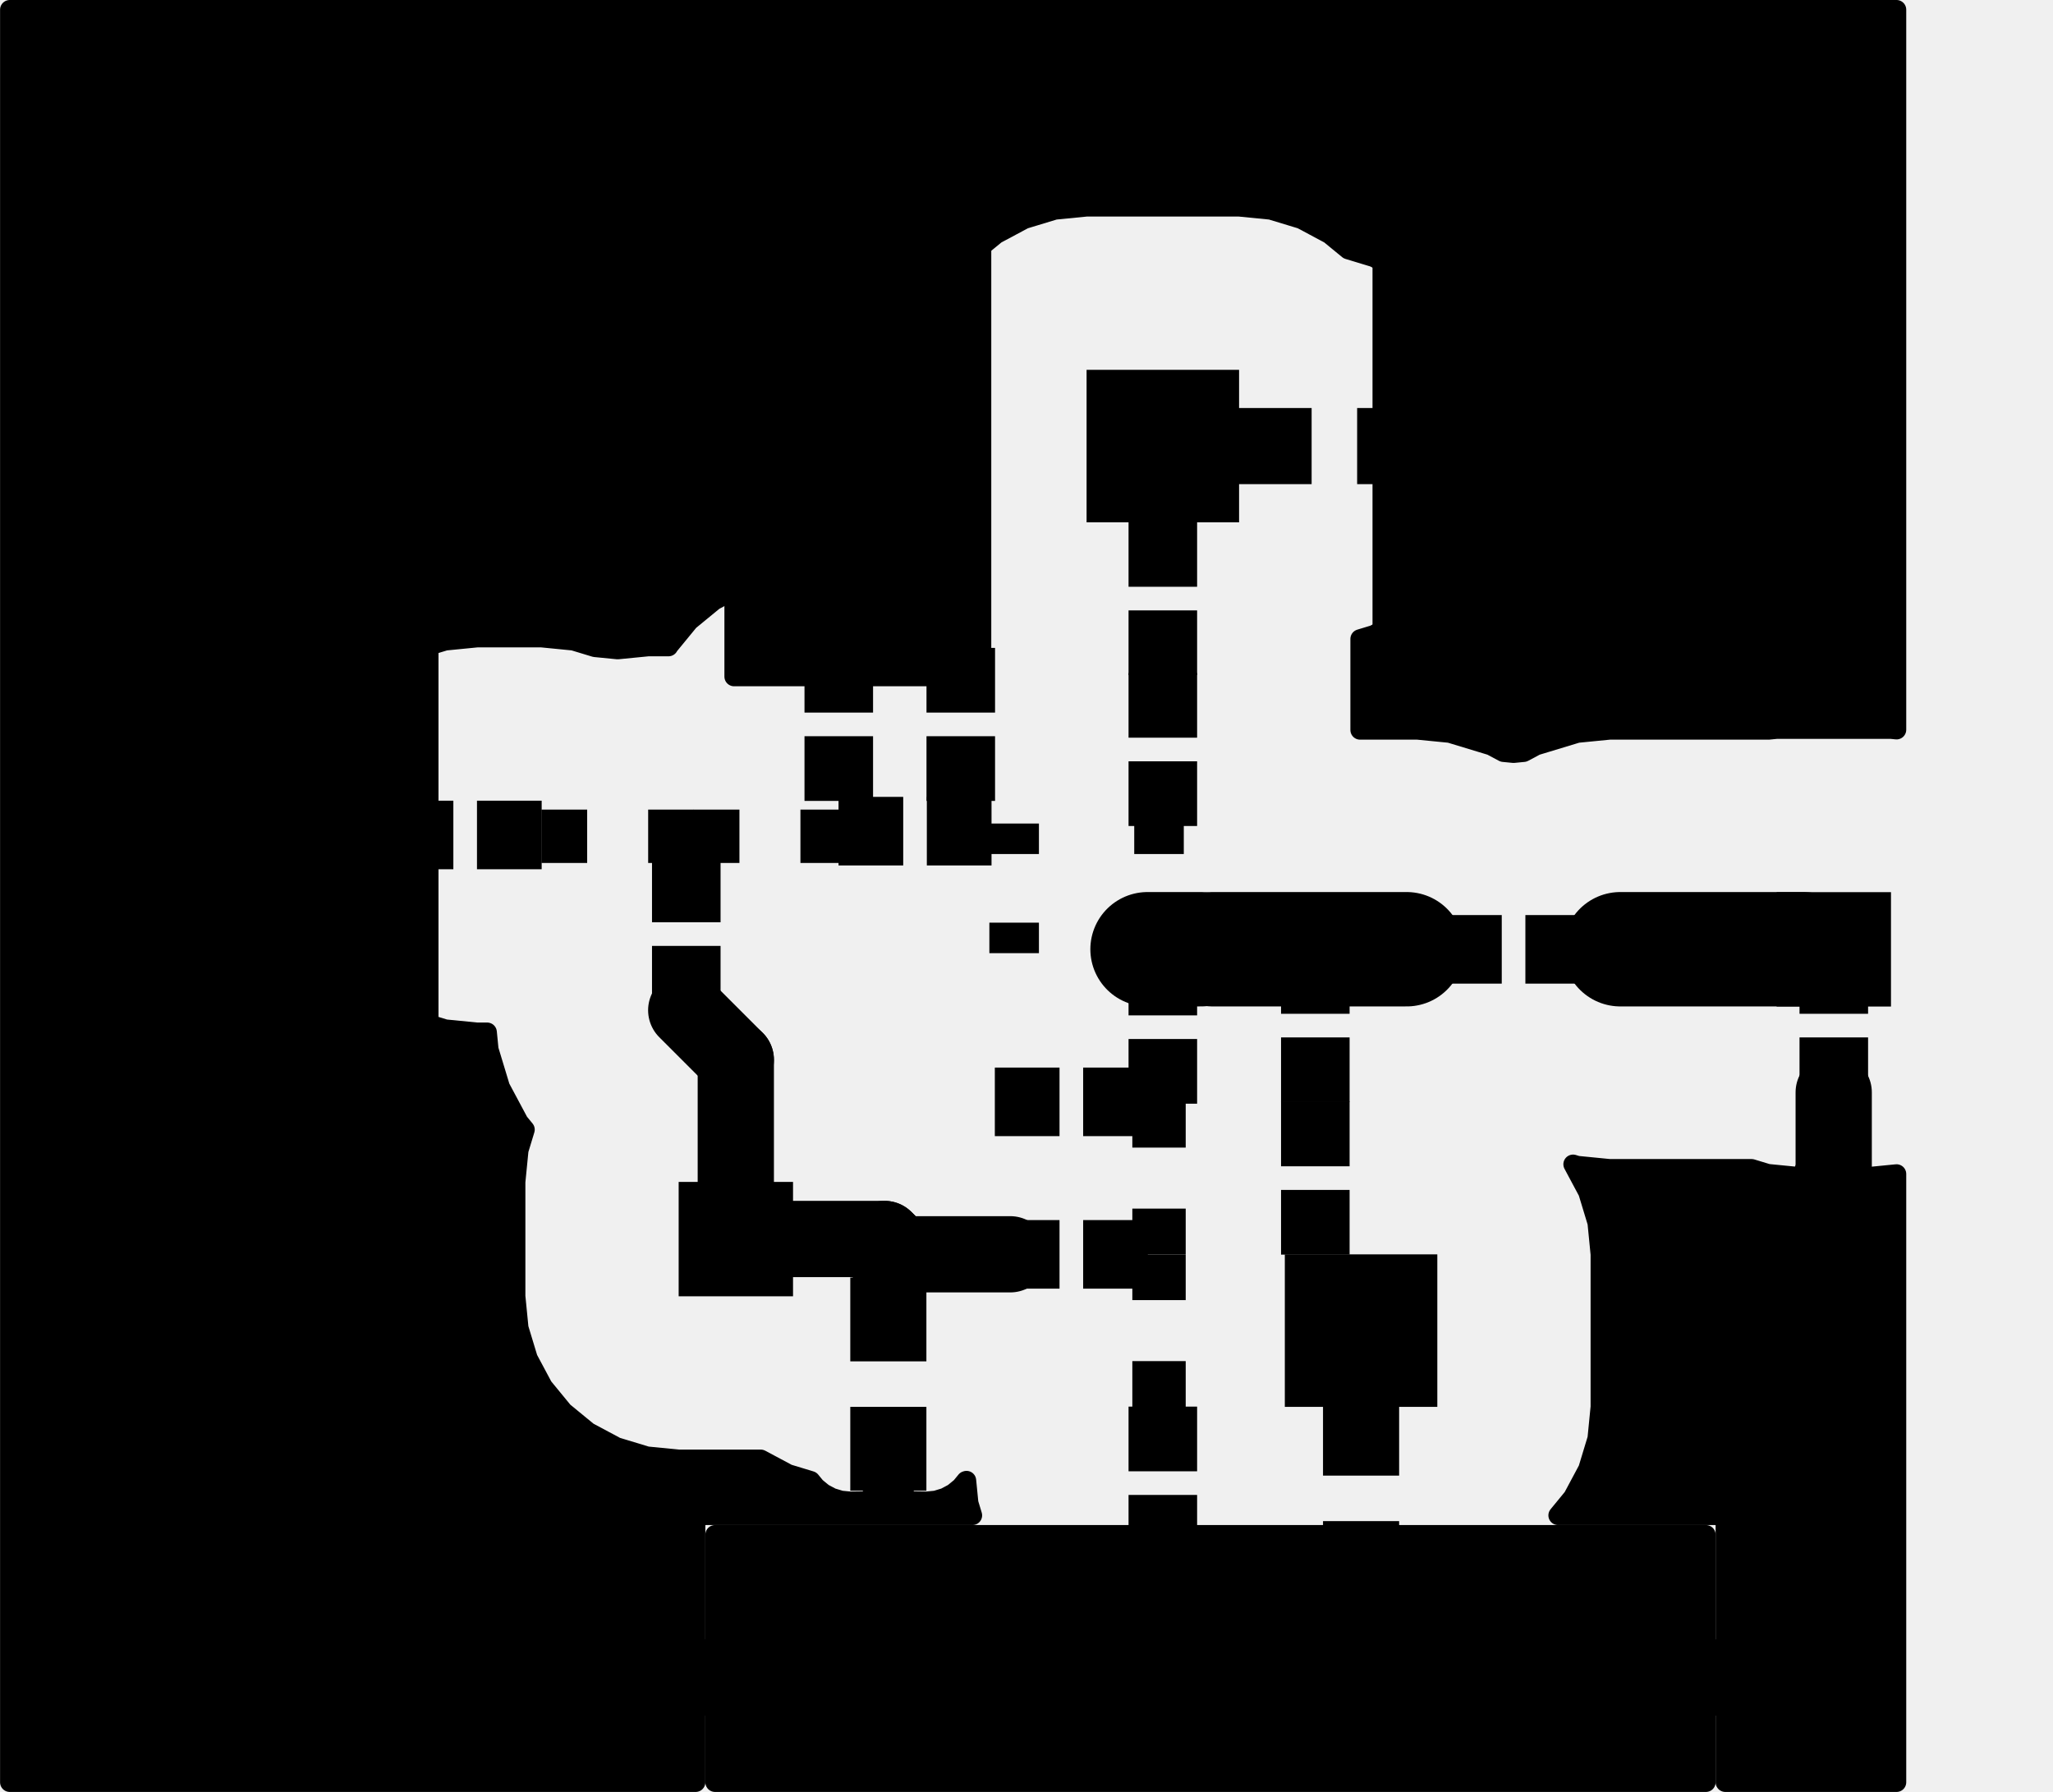
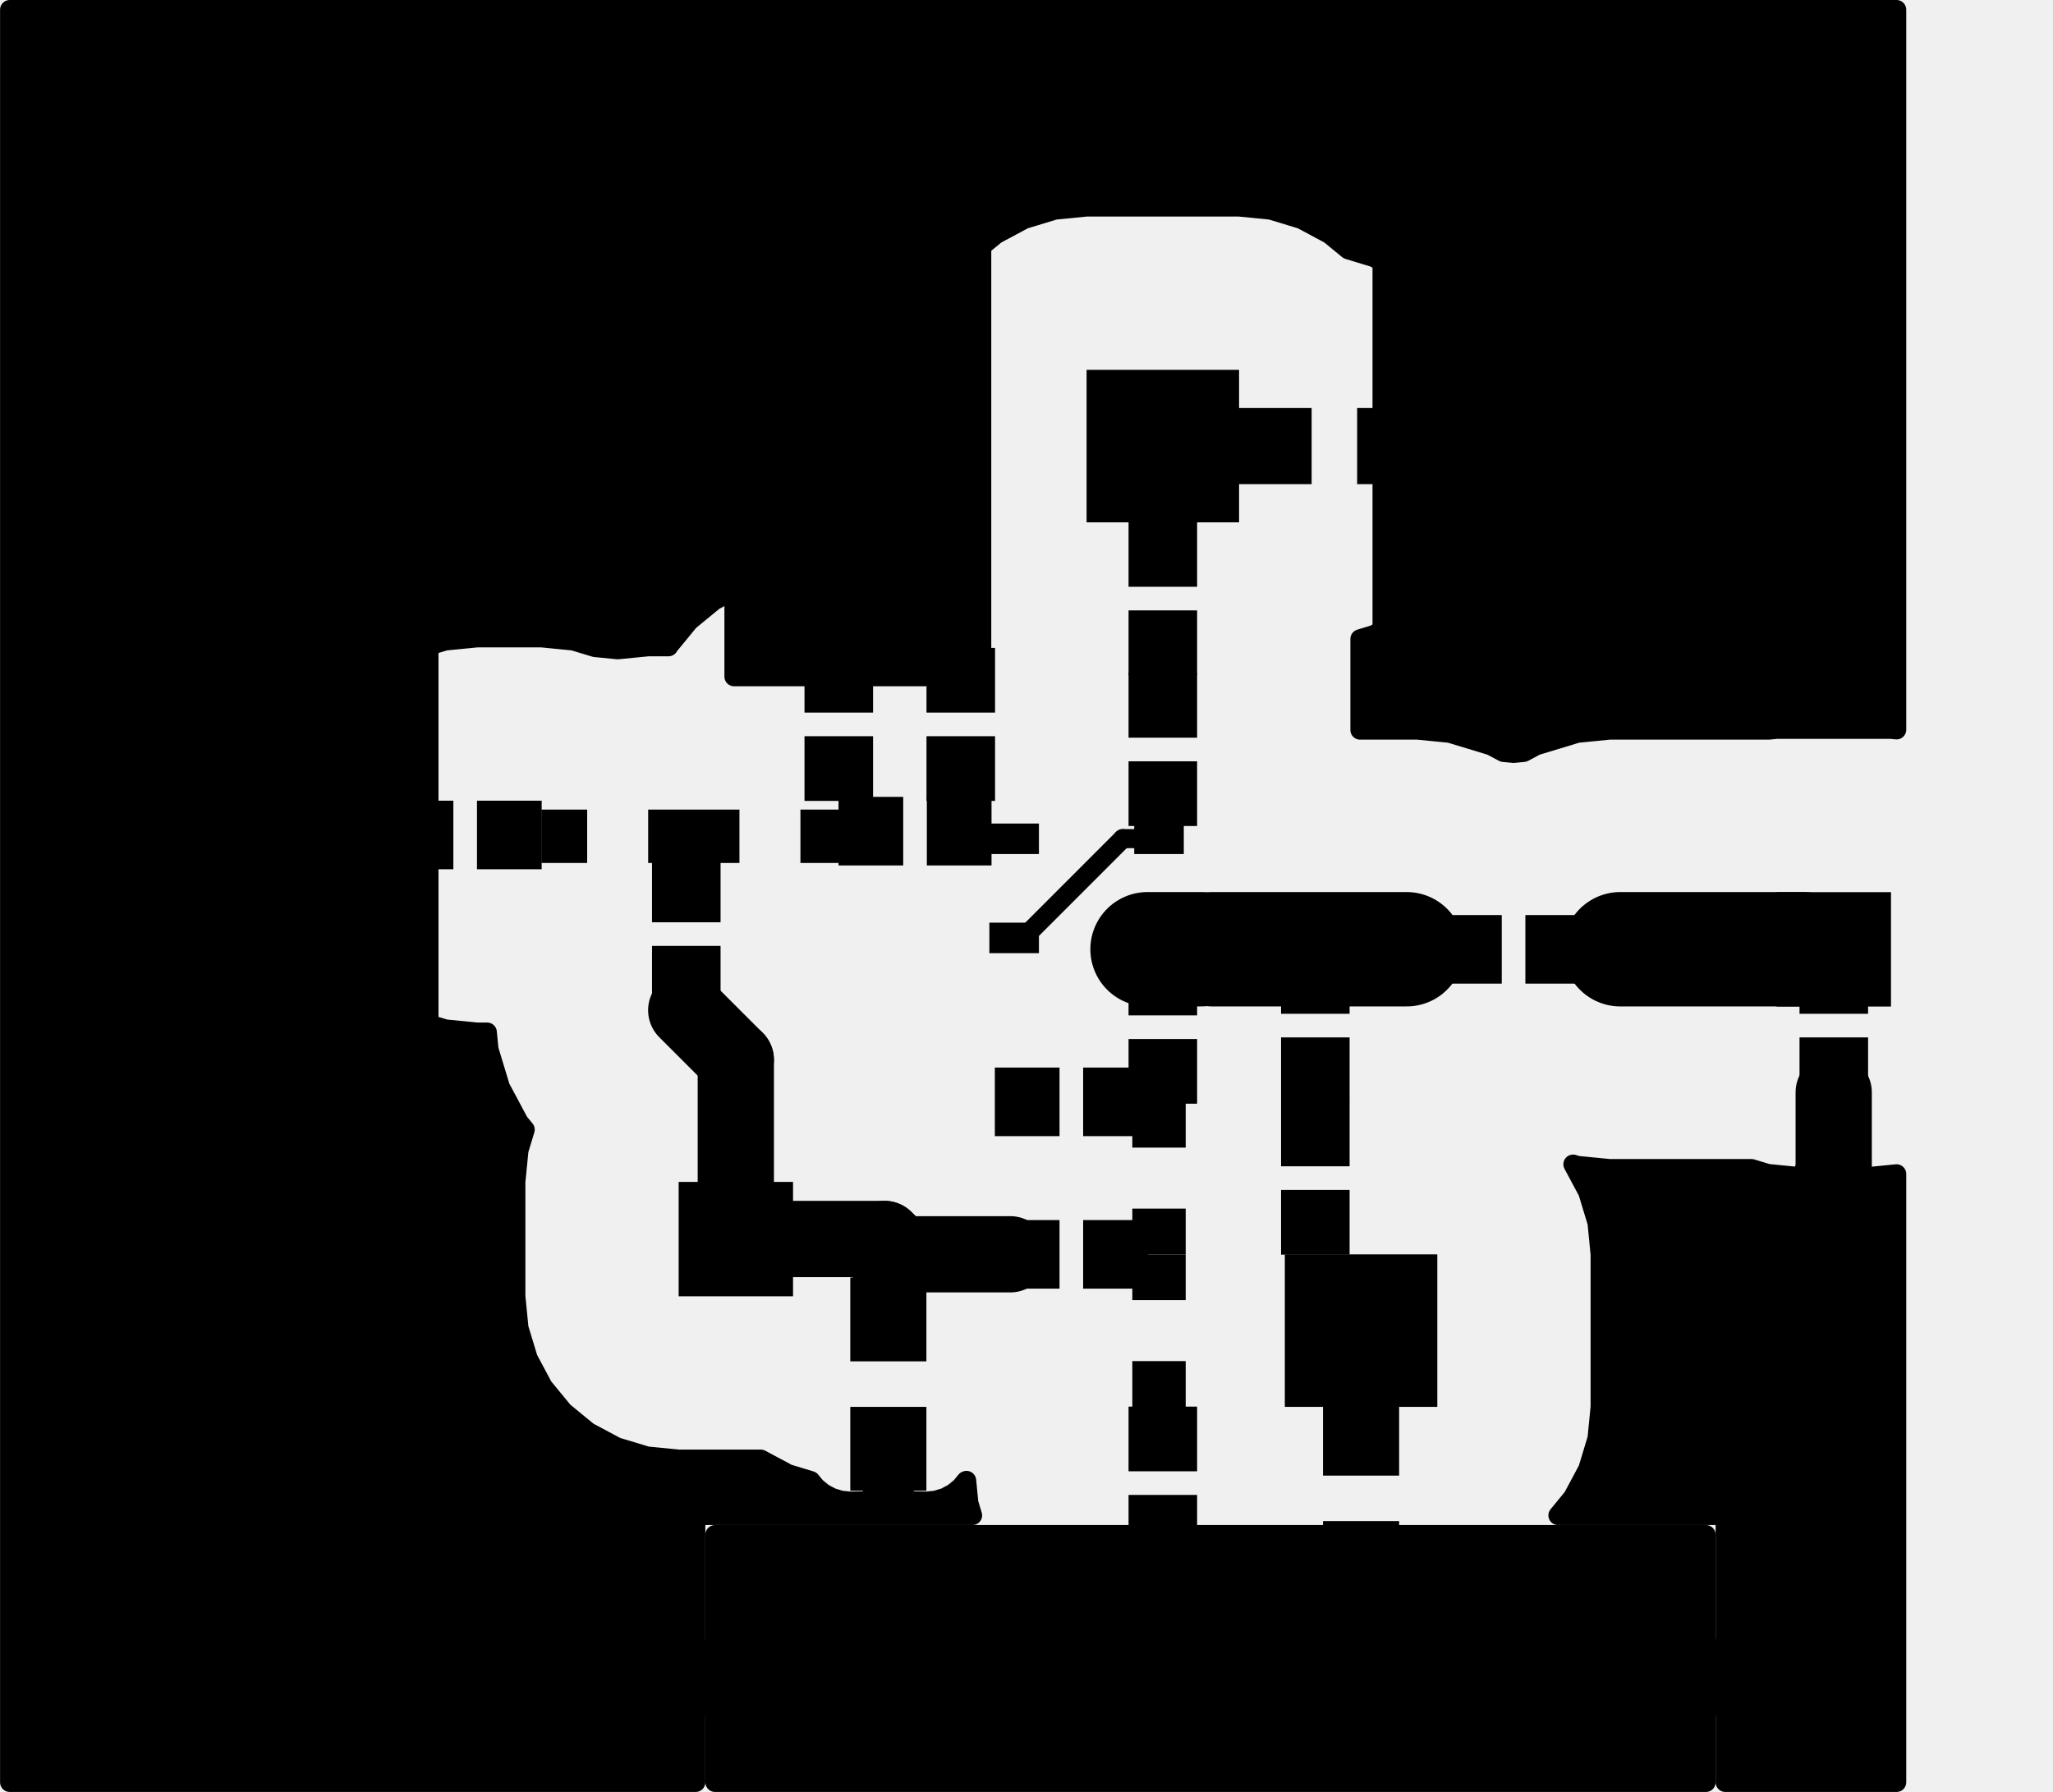
<svg xmlns="http://www.w3.org/2000/svg" version="1.1" width="2.692cm" height="2.349cm" viewBox="0 0 10600 9250 ">
  <g style="fill:#000000; fill-opacity:1;stroke:#000000; stroke-opacity:1; stroke-linecap:round; stroke-linejoin:round; " transform="translate(0 0) scale(1 1)">
</g>
  <g style="fill:#000000; fill-opacity:0.0;  stroke:#000000; stroke-width:-0; stroke-opacity:1;  stroke-linecap:round; stroke-linejoin:round;">
    <g>
</g>
    <g style="fill:#000000; fill-opacity:0.0;  stroke:#000000; stroke-width:0; stroke-opacity:1;  stroke-linecap:round; stroke-linejoin:round;">
</g>
    <g style="fill:#000000; fill-opacity:1.0;  stroke:#000000; stroke-width:0; stroke-opacity:1;  stroke-linecap:round; stroke-linejoin:round;">
      <path style="fill:#000000; fill-opacity:1.0;  stroke:#000000; stroke-width:0; stroke-opacity:1;  stroke-linecap:round; stroke-linejoin:round;fill-rule:evenodd;" d="M 9645.5,5234.28 9291.5,5234.28 9291.5,4900.28 9645.5,4900.28 Z" />
      <path style="fill:#000000; fill-opacity:1.0;  stroke:#000000; stroke-width:0; stroke-opacity:1;  stroke-linecap:round; stroke-linejoin:round;fill-rule:evenodd;" d="M 9645.5,5690.28 9291.5,5690.28 9291.5,5356.28 9645.5,5356.28 Z" />
    </g>
    <g>
</g>
    <g style="fill:#000000; fill-opacity:1.0;  stroke:#000000; stroke-width:0; stroke-opacity:1;  stroke-linecap:round; stroke-linejoin:round;">
      <path style="fill:#000000; fill-opacity:1.0;  stroke:#000000; stroke-width:0; stroke-opacity:1;  stroke-linecap:round; stroke-linejoin:round;fill-rule:evenodd;" d="M 5470.5,5511.98 5470.5,5865.98 5136.5,5865.98 5136.5,5511.98 Z" />
      <path style="fill:#000000; fill-opacity:1.0;  stroke:#000000; stroke-width:0; stroke-opacity:1;  stroke-linecap:round; stroke-linejoin:round;fill-rule:evenodd;" d="M 5926.5,5511.98 5926.5,5865.98 5592.5,5865.98 5592.5,5511.98 Z" />
    </g>
    <g>
</g>
    <g style="fill:#000000; fill-opacity:1.0;  stroke:#000000; stroke-width:0; stroke-opacity:1;  stroke-linecap:round; stroke-linejoin:round;">
      <path style="fill:#000000; fill-opacity:1.0;  stroke:#000000; stroke-width:0; stroke-opacity:1;  stroke-linecap:round; stroke-linejoin:round;fill-rule:evenodd;" d="M 4153.71,3801.16 4507.71,3801.16 4507.71,4135.16 4153.71,4135.16 Z" />
      <path style="fill:#000000; fill-opacity:1.0;  stroke:#000000; stroke-width:0; stroke-opacity:1;  stroke-linecap:round; stroke-linejoin:round;fill-rule:evenodd;" d="M 4153.71,3345.16 4507.71,3345.16 4507.71,3679.16 4153.71,3679.16 Z" />
    </g>
    <g>
</g>
    <g style="fill:#000000; fill-opacity:1.0;  stroke:#000000; stroke-width:0; stroke-opacity:1;  stroke-linecap:round; stroke-linejoin:round;">
      <path style="fill:#000000; fill-opacity:1.0;  stroke:#000000; stroke-width:0; stroke-opacity:1;  stroke-linecap:round; stroke-linejoin:round;fill-rule:evenodd;" d="M 5592.5,6653.38 5592.5,6299.38 5926.5,6299.38 5926.5,6653.38 Z" />
      <path style="fill:#000000; fill-opacity:1.0;  stroke:#000000; stroke-width:0; stroke-opacity:1;  stroke-linecap:round; stroke-linejoin:round;fill-rule:evenodd;" d="M 5136.5,6653.38 5136.5,6299.38 5470.5,6299.38 5470.5,6653.38 Z" />
    </g>
    <g>
</g>
    <g style="fill:#000000; fill-opacity:1.0;  stroke:#000000; stroke-width:0; stroke-opacity:1;  stroke-linecap:round; stroke-linejoin:round;">
      <path style="fill:#000000; fill-opacity:1.0;  stroke:#000000; stroke-width:0; stroke-opacity:1;  stroke-linecap:round; stroke-linejoin:round;fill-rule:evenodd;" d="M 4783.63,3801.16 5137.63,3801.16 5137.63,4135.16 4783.63,4135.16 Z" />
      <path style="fill:#000000; fill-opacity:1.0;  stroke:#000000; stroke-width:0; stroke-opacity:1;  stroke-linecap:round; stroke-linejoin:round;fill-rule:evenodd;" d="M 4783.63,3345.16 5137.63,3345.16 5137.63,3679.16 4783.63,3679.16 Z" />
    </g>
    <g>
</g>
    <g style="fill:#000000; fill-opacity:1.0;  stroke:#000000; stroke-width:0; stroke-opacity:1;  stroke-linecap:round; stroke-linejoin:round;">
      <path style="fill:#000000; fill-opacity:1.0;  stroke:#000000; stroke-width:0; stroke-opacity:1;  stroke-linecap:round; stroke-linejoin:round;fill-rule:evenodd;" d="M 3720.31,4761.83 3366.31,4761.83 3366.31,4427.83 3720.31,4427.83 Z" />
      <path style="fill:#000000; fill-opacity:1.0;  stroke:#000000; stroke-width:0; stroke-opacity:1;  stroke-linecap:round; stroke-linejoin:round;fill-rule:evenodd;" d="M 3720.31,5217.83 3366.31,5217.83 3366.31,4883.83 3720.31,4883.83 Z" />
    </g>
    <g>
</g>
    <g style="fill:#000000; fill-opacity:1.0;  stroke:#000000; stroke-width:0; stroke-opacity:1;  stroke-linecap:round; stroke-linejoin:round;">
      <path style="fill:#000000; fill-opacity:1.0;  stroke:#000000; stroke-width:0; stroke-opacity:1;  stroke-linecap:round; stroke-linejoin:round;fill-rule:evenodd;" d="M 5826.94,7718.48 6180.94,7718.48 6180.94,8052.48 5826.94,8052.48 Z" />
      <path style="fill:#000000; fill-opacity:1.0;  stroke:#000000; stroke-width:0; stroke-opacity:1;  stroke-linecap:round; stroke-linejoin:round;fill-rule:evenodd;" d="M 5826.94,7262.48 6180.94,7262.48 6180.94,7596.48 5826.94,7596.48 Z" />
    </g>
    <g>
</g>
    <g style="fill:#000000; fill-opacity:1.0;  stroke:#000000; stroke-width:0; stroke-opacity:1;  stroke-linecap:round; stroke-linejoin:round;">
      <path style="fill:#000000; fill-opacity:1.0;  stroke:#000000; stroke-width:0; stroke-opacity:1;  stroke-linecap:round; stroke-linejoin:round;fill-rule:evenodd;" d="M 6180.94,3029.55 5826.94,3029.55 5826.94,2695.55 6180.94,2695.55 Z" />
      <path style="fill:#000000; fill-opacity:1.0;  stroke:#000000; stroke-width:0; stroke-opacity:1;  stroke-linecap:round; stroke-linejoin:round;fill-rule:evenodd;" d="M 6180.94,3485.55 5826.94,3485.55 5826.94,3151.55 6180.94,3151.55 Z" />
    </g>
    <g>
</g>
    <g style="fill:#000000; fill-opacity:1.0;  stroke:#000000; stroke-width:0; stroke-opacity:1;  stroke-linecap:round; stroke-linejoin:round;">
      <path style="fill:#000000; fill-opacity:1.0;  stroke:#000000; stroke-width:0; stroke-opacity:1;  stroke-linecap:round; stroke-linejoin:round;fill-rule:evenodd;" d="M 6180.94,3808.73 5826.94,3808.73 5826.94,3474.73 6180.94,3474.73 Z" />
      <path style="fill:#000000; fill-opacity:1.0;  stroke:#000000; stroke-width:0; stroke-opacity:1;  stroke-linecap:round; stroke-linejoin:round;fill-rule:evenodd;" d="M 6180.94,4264.73 5826.94,4264.73 5826.94,3930.73 6180.94,3930.73 Z" />
    </g>
    <g>
</g>
    <g style="fill:#000000; fill-opacity:1.0;  stroke:#000000; stroke-width:0; stroke-opacity:1;  stroke-linecap:round; stroke-linejoin:round;">
      <path style="fill:#000000; fill-opacity:1.0;  stroke:#000000; stroke-width:0; stroke-opacity:1;  stroke-linecap:round; stroke-linejoin:round;fill-rule:evenodd;" d="M 6968.34,5234.28 6614.34,5234.28 6614.34,4900.28 6968.34,4900.28 Z" />
      <path style="fill:#000000; fill-opacity:1.0;  stroke:#000000; stroke-width:0; stroke-opacity:1;  stroke-linecap:round; stroke-linejoin:round;fill-rule:evenodd;" d="M 6968.34,5690.28 6614.34,5690.28 6614.34,5356.28 6968.34,5356.28 Z" />
    </g>
    <g>
</g>
    <g style="fill:#000000; fill-opacity:1.0;  stroke:#000000; stroke-width:0; stroke-opacity:1;  stroke-linecap:round; stroke-linejoin:round;">
      <path style="fill:#000000; fill-opacity:1.0;  stroke:#000000; stroke-width:0; stroke-opacity:1;  stroke-linecap:round; stroke-linejoin:round;fill-rule:evenodd;" d="M 6968.34,6021.68 6614.34,6021.68 6614.34,5687.68 6968.34,5687.68 Z" />
      <path style="fill:#000000; fill-opacity:1.0;  stroke:#000000; stroke-width:0; stroke-opacity:1;  stroke-linecap:round; stroke-linejoin:round;fill-rule:evenodd;" d="M 6968.34,6477.68 6614.34,6477.68 6614.34,6143.68 6968.34,6143.68 Z" />
    </g>
    <g>
</g>
    <g style="fill:#000000; fill-opacity:1.0;  stroke:#000000; stroke-width:0; stroke-opacity:1;  stroke-linecap:round; stroke-linejoin:round;">
      <path style="fill:#000000; fill-opacity:1.0;  stroke:#000000; stroke-width:0; stroke-opacity:1;  stroke-linecap:round; stroke-linejoin:round;fill-rule:evenodd;" d="M 2340.57,4134.02 2340.57,4488.02 2006.57,4488.02 2006.57,4134.02 Z" />
      <path style="fill:#000000; fill-opacity:1.0;  stroke:#000000; stroke-width:0; stroke-opacity:1;  stroke-linecap:round; stroke-linejoin:round;fill-rule:evenodd;" d="M 2796.57,4134.02 2796.57,4488.02 2462.57,4488.02 2462.57,4134.02 Z" />
    </g>
    <g>
</g>
    <g style="fill:#000000; fill-opacity:1.0;  stroke:#000000; stroke-width:0; stroke-opacity:1;  stroke-linecap:round; stroke-linejoin:round;">
      <path style="fill:#000000; fill-opacity:1.0;  stroke:#000000; stroke-width:0; stroke-opacity:1;  stroke-linecap:round; stroke-linejoin:round;fill-rule:evenodd;" d="M 6772.26,2106.65 6772.26,2499.65 6339.26,2499.65 6339.26,2106.65 Z" />
      <path style="fill:#000000; fill-opacity:1.0;  stroke:#000000; stroke-width:0; stroke-opacity:1;  stroke-linecap:round; stroke-linejoin:round;fill-rule:evenodd;" d="M 7440.26,2106.65 7440.26,2499.65 7007.26,2499.65 7007.26,2106.65 Z" />
    </g>
    <g>
</g>
    <g style="fill:#000000; fill-opacity:1.0;  stroke:#000000; stroke-width:0; stroke-opacity:1;  stroke-linecap:round; stroke-linejoin:round;">
      <path style="fill:#000000; fill-opacity:1.0;  stroke:#000000; stroke-width:0; stroke-opacity:1;  stroke-linecap:round; stroke-linejoin:round;fill-rule:evenodd;" d="M 6180.94,5242.5 5826.94,5242.5 5826.94,4908.5 6180.94,4908.5 Z" />
      <path style="fill:#000000; fill-opacity:1.0;  stroke:#000000; stroke-width:0; stroke-opacity:1;  stroke-linecap:round; stroke-linejoin:round;fill-rule:evenodd;" d="M 6180.94,5698.5 5826.94,5698.5 5826.94,5364.5 6180.94,5364.5 Z" />
    </g>
    <g>
</g>
    <g style="fill:#000000; fill-opacity:1.0;  stroke:#000000; stroke-width:0; stroke-opacity:1;  stroke-linecap:round; stroke-linejoin:round;">
      <path style="fill:#000000; fill-opacity:1.0;  stroke:#000000; stroke-width:0; stroke-opacity:1;  stroke-linecap:round; stroke-linejoin:round;fill-rule:evenodd;" d="M 7875.96,5078.57 7875.96,4724.57 8209.96,4724.57 8209.96,5078.57 Z" />
      <path style="fill:#000000; fill-opacity:1.0;  stroke:#000000; stroke-width:0; stroke-opacity:1;  stroke-linecap:round; stroke-linejoin:round;fill-rule:evenodd;" d="M 7419.96,5078.57 7419.96,4724.57 7753.96,4724.57 7753.96,5078.57 Z" />
    </g>
    <g>
</g>
    <g style="fill:#000000; fill-opacity:1.0;  stroke:#000000; stroke-width:0; stroke-opacity:1;  stroke-linecap:round; stroke-linejoin:round;">
      <path style="fill:#000000; fill-opacity:1.0;  stroke:#000000; stroke-width:0; stroke-opacity:1;  stroke-linecap:round; stroke-linejoin:round;fill-rule:evenodd;" d="M 7224.06,7618.72 6831.06,7618.72 6831.06,7185.72 7224.06,7185.72 Z" />
      <path style="fill:#000000; fill-opacity:1.0;  stroke:#000000; stroke-width:0; stroke-opacity:1;  stroke-linecap:round; stroke-linejoin:round;fill-rule:evenodd;" d="M 7224.06,8286.72 6831.06,8286.72 6831.06,7853.72 7224.06,7853.72 Z" />
    </g>
    <g>
</g>
    <g style="fill:#000000; fill-opacity:1.0;  stroke:#000000; stroke-width:0; stroke-opacity:1;  stroke-linecap:round; stroke-linejoin:round;">
      <path style="fill:#000000; fill-opacity:1.0;  stroke:#000000; stroke-width:0; stroke-opacity:1;  stroke-linecap:round; stroke-linejoin:round;fill-rule:evenodd;" d="M 4663.41,4114.34 4663.41,4468.34 4329.41,4468.34 4329.41,4114.34 Z" />
      <path style="fill:#000000; fill-opacity:1.0;  stroke:#000000; stroke-width:0; stroke-opacity:1;  stroke-linecap:round; stroke-linejoin:round;fill-rule:evenodd;" d="M 5119.41,4114.34 5119.41,4468.34 4785.41,4468.34 4785.41,4114.34 Z" />
    </g>
    <g>
</g>
    <g style="fill:#000000; fill-opacity:1.0;  stroke:#000000; stroke-width:0; stroke-opacity:1;  stroke-linecap:round; stroke-linejoin:round;">
      <path style="fill:#000000; fill-opacity:1.0;  stroke:#000000; stroke-width:0; stroke-opacity:1;  stroke-linecap:round; stroke-linejoin:round;fill-rule:evenodd;" d="M 4783.11,7028.81 4390.11,7028.81 4390.11,6595.81 4783.11,6595.81 Z" />
      <path style="fill:#000000; fill-opacity:1.0;  stroke:#000000; stroke-width:0; stroke-opacity:1;  stroke-linecap:round; stroke-linejoin:round;fill-rule:evenodd;" d="M 4783.11,7696.81 4390.11,7696.81 4390.11,7263.81 4783.11,7263.81 Z" />
    </g>
    <g>
</g>
    <g style="fill:#000000; fill-opacity:1.0;  stroke:#000000; stroke-width:0; stroke-opacity:1;  stroke-linecap:round; stroke-linejoin:round;">
      <path style="fill:#000000; fill-opacity:1.0;  stroke:#000000; stroke-width:0; stroke-opacity:1;  stroke-linecap:round; stroke-linejoin:round;fill-rule:evenodd;" d="M 3503.94,6692.91 3503.94,6102.36 4094.49,6102.36 4094.49,6692.91 Z" />
    </g>
    <g>
</g>
    <g style="fill:#000000; fill-opacity:1.0;  stroke:#000000; stroke-width:0; stroke-opacity:1;  stroke-linecap:round; stroke-linejoin:round;">
      <path style="fill:#000000; fill-opacity:1.0;  stroke:#000000; stroke-width:0; stroke-opacity:1;  stroke-linecap:round; stroke-linejoin:round;fill-rule:evenodd;" d="M 3817.74,4179.98 3817.74,4455.57 3581.52,4455.57 3581.52,4179.98 Z" />
      <path style="fill:#000000; fill-opacity:1.0;  stroke:#000000; stroke-width:0; stroke-opacity:1;  stroke-linecap:round; stroke-linejoin:round;fill-rule:evenodd;" d="M 4368.92,4179.98 4368.92,4455.57 4132.7,4455.57 4132.7,4179.98 Z" />
    </g>
    <g>
</g>
    <g style="fill:#000000; fill-opacity:1.0;  stroke:#000000; stroke-width:0; stroke-opacity:1;  stroke-linecap:round; stroke-linejoin:round;">
      <path style="fill:#000000; fill-opacity:1.0;  stroke:#000000; stroke-width:0; stroke-opacity:1;  stroke-linecap:round; stroke-linejoin:round;fill-rule:evenodd;" d="M 5846.46,6240.16 6122.05,6240.16 6122.05,6476.38 5846.46,6476.38 Z" />
      <path style="fill:#000000; fill-opacity:1.0;  stroke:#000000; stroke-width:0; stroke-opacity:1;  stroke-linecap:round; stroke-linejoin:round;fill-rule:evenodd;" d="M 5846.46,5688.98 6122.05,5688.98 6122.05,5925.2 5846.46,5925.2 Z" />
    </g>
    <g>
</g>
    <g style="fill:#000000; fill-opacity:1.0;  stroke:#000000; stroke-width:0; stroke-opacity:1;  stroke-linecap:round; stroke-linejoin:round;">
      <path style="fill:#000000; fill-opacity:1.0;  stroke:#000000; stroke-width:0; stroke-opacity:1;  stroke-linecap:round; stroke-linejoin:round;fill-rule:evenodd;" d="M 3346.46,4455.57 3346.46,4179.98 3582.68,4179.98 3582.68,4455.57 Z" />
      <path style="fill:#000000; fill-opacity:1.0;  stroke:#000000; stroke-width:0; stroke-opacity:1;  stroke-linecap:round; stroke-linejoin:round;fill-rule:evenodd;" d="M 2795.28,4455.57 2795.28,4179.98 3031.5,4179.98 3031.5,4455.57 Z" />
    </g>
    <g>
</g>
    <g style="fill:#000000; fill-opacity:1.0;  stroke:#000000; stroke-width:0; stroke-opacity:1;  stroke-linecap:round; stroke-linejoin:round;">
      <path style="fill:#000000; fill-opacity:1.0;  stroke:#000000; stroke-width:0; stroke-opacity:1;  stroke-linecap:round; stroke-linejoin:round;fill-rule:evenodd;" d="M 6122.05,6712.6 5846.46,6712.6 5846.46,6476.38 6122.05,6476.38 Z" />
      <path style="fill:#000000; fill-opacity:1.0;  stroke:#000000; stroke-width:0; stroke-opacity:1;  stroke-linecap:round; stroke-linejoin:round;fill-rule:evenodd;" d="M 6122.05,7263.78 5846.46,7263.78 5846.46,7027.56 6122.05,7027.56 Z" />
    </g>
    <g>
</g>
    <g style="fill:#000000; fill-opacity:1.0;  stroke:#000000; stroke-width:0; stroke-opacity:1;  stroke-linecap:round; stroke-linejoin:round;">
      <path style="fill:#000000; fill-opacity:1.0;  stroke:#000000; stroke-width:0; stroke-opacity:1;  stroke-linecap:round; stroke-linejoin:round;fill-rule:evenodd;" d="M 5856.3,4409.45 5856.3,4251.97 6112.2,4251.97 6112.2,4409.45 Z" />
      <path style="fill:#000000; fill-opacity:1.0;  stroke:#000000; stroke-width:0; stroke-opacity:1;  stroke-linecap:round; stroke-linejoin:round;fill-rule:evenodd;" d="M 5856.3,4921.26 5856.3,4763.78 6112.2,4763.78 6112.2,4921.26 Z" />
      <path style="fill:#000000; fill-opacity:1.0;  stroke:#000000; stroke-width:0; stroke-opacity:1;  stroke-linecap:round; stroke-linejoin:round;fill-rule:evenodd;" d="M 5108.27,4921.26 5108.27,4763.78 5364.17,4763.78 5364.17,4921.26 Z" />
      <path style="fill:#000000; fill-opacity:1.0;  stroke:#000000; stroke-width:0; stroke-opacity:1;  stroke-linecap:round; stroke-linejoin:round;fill-rule:evenodd;" d="M 5108.27,4409.45 5108.27,4251.97 5364.17,4251.97 5364.17,4409.45 Z" />
    </g>
    <g>
</g>
    <g style="fill:#000000; fill-opacity:1.0;  stroke:#000000; stroke-width:0; stroke-opacity:1;  stroke-linecap:round; stroke-linejoin:round;">
      <path style="fill:#000000; fill-opacity:1.0;  stroke:#000000; stroke-width:0; stroke-opacity:1;  stroke-linecap:round; stroke-linejoin:round;fill-rule:evenodd;" d="M 5610.24,2696.85 5610.24,1909.45 6397.64,1909.45 6397.64,2696.85 Z" />
    </g>
    <g>
</g>
    <g style="fill:#000000; fill-opacity:1.0;  stroke:#000000; stroke-width:0; stroke-opacity:1;  stroke-linecap:round; stroke-linejoin:round;">
      <path style="fill:#000000; fill-opacity:1.0;  stroke:#000000; stroke-width:0; stroke-opacity:1;  stroke-linecap:round; stroke-linejoin:round;fill-rule:evenodd;" d="M 6633.86,7263.78 6633.86,6476.38 7421.26,6476.38 7421.26,7263.78 Z" />
    </g>
    <g>
</g>
    <g style="fill:#000000; fill-opacity:1.0;  stroke:#000000; stroke-width:0; stroke-opacity:1;  stroke-linecap:round; stroke-linejoin:round;">
      <path style="fill:#000000; fill-opacity:1.0;  stroke:#000000; stroke-width:0; stroke-opacity:1;  stroke-linecap:round; stroke-linejoin:round;fill-rule:evenodd;" d="M 9173.23,5196.85 9173.23,4606.3 9763.78,4606.3 9763.78,5196.85 Z" />
    </g>
    <g>
</g>
    <g>
</g>
    <g style="fill:#000000; fill-opacity:1.0;  stroke:#000000; stroke-width:0; stroke-opacity:1;  stroke-linecap:round; stroke-linejoin:round;">
</g>
    <g style="fill:#000000; fill-opacity:1.0;  stroke:#000000; stroke-width:393.701; stroke-opacity:1;  stroke-linecap:round; stroke-linejoin:round;">
</g>
    <g style="fill:#000000; fill-opacity:0.0;  stroke:#000000; stroke-width:393.701; stroke-opacity:1;  stroke-linecap:round; stroke-linejoin:round;">
      <path d="M1574 8661 L9251 8661 " />
      <path d="M4567 6397 L4586 6416 " />
      <path d="M3799 6397 L4567 6397 " />
      <path d="M4646 6476 L4586 6416 " />
      <path d="M5216 6476 L4559 6476 " />
      <path d="M3799 6397 L3799 5472 " />
      <path d="M3799 5472 L3543 5216 " />
      <path d="M9468 6083 L9448 6103 " />
      <path d="M9468 5640 L9468 6200 " />
    </g>
    <g style="fill:#000000; fill-opacity:0.0;  stroke:#000000; stroke-width:590.551; stroke-opacity:1;  stroke-linecap:round; stroke-linejoin:round;">
      <path d="M9311 4901 L8366 4901 " />
      <path d="M5925 4901 L6200 4901 " />
    </g>
    <g style="fill:#000000; fill-opacity:0.0;  stroke:#000000; stroke-width:98.425; stroke-opacity:1;  stroke-linecap:round; stroke-linejoin:round;">
      <path d="M7665 4901 L7400 4901 " />
    </g>
    <g style="fill:#000000; fill-opacity:0.0;  stroke:#000000; stroke-width:590.551; stroke-opacity:1;  stroke-linecap:round; stroke-linejoin:round;">
      <path d="M7263 4901 L6261 4901 " />
    </g>
-     <g>
- </g>
-     <g style="fill:#000000; fill-opacity:0.0;  stroke:#000000; stroke-width:590.551; stroke-opacity:1;  stroke-linecap:round; stroke-linejoin:round;">
+     <g style="fill:#000000; fill-opacity:0.0;  stroke:#000000; stroke-width:98.425; stroke-opacity:1;  stroke-linecap:round; stroke-linejoin:round;">
+       <path d="M5797 4330 L5984 4330 " />
+       <path d="M5285 4842 L5797 4330 " />
+     </g>
+     <g style="fill:#000000; fill-opacity:0.0;  stroke:#000000; stroke-width:78.74; stroke-opacity:1;  stroke-linecap:round; stroke-linejoin:round;">
+       <path d="M5236 4842 L5285 4842 " />
+     </g>
+     <g>
+ </g>
+     <g style="fill:#000000; fill-opacity:0.0;  stroke:#000000; stroke-width:78.74; stroke-opacity:1;  stroke-linecap:round; stroke-linejoin:round;">
</g>
    <g style="fill:#000000; fill-opacity:1.0;  stroke:#000000; stroke-width:100; stroke-opacity:1;  stroke-linecap:round; stroke-linejoin:round;">
      <path style="fill:#000000; fill-opacity:1.0;  stroke:#000000; stroke-width:100; stroke-opacity:1;  stroke-linecap:round; stroke-linejoin:round;fill-rule:evenodd;" d="M 9792.52,3767.68 9763.78,3764.85 9173.23,3764.85 9132.09,3768.9 8310.5,3768.9 8144.1,3785.29 7930.59,3850.05 7867.09,3884 7814.96,3889.13 7762.83,3884 7699.33,3850.05 7485.82,3785.29 7319.42,3768.9 7022.39,3768.9 7022.39,3298.86 7094.27,3277.05 7239.75,3199.29 7367.26,3094.65 7471.91,2967.14 7549.66,2821.66 7585.36,2703.98 7617.9,2677.28 7649.14,2639.21 7672.35,2595.78 7686.65,2548.66 7691.47,2499.65 7690.26,2415.65 7627.76,2353.15 7613.72,2353.15 7613.72,2253.15 7627.76,2253.15 7690.26,2190.65 7691.47,2106.65 7686.65,2057.64 7672.35,2010.52 7649.14,1967.09 7617.9,1929.02 7585.36,1902.32 7549.66,1784.64 7471.91,1639.16 7367.26,1511.65 7239.75,1407.01 7094.27,1329.25 6961.64,1289.01 6865.12,1209.81 6719.65,1132.05 6561.8,1084.16 6397.64,1068 5610.24,1068 5446.08,1084.16 5288.23,1132.05 5142.75,1209.81 5015.24,1314.45 4910.59,1441.96 4832.84,1587.44 4784.95,1745.29 4768.78,1909.45 4768.78,2696.85 4784.95,2861.01 4814.89,2959.7 4783.63,2959.7 4645.67,2973.29 4507.71,2959.7 4153.71,2959.7 3989.55,2975.87 3831.7,3023.76 3686.22,3101.51 3558.71,3206.16 3454.07,3333.67 3451.47,3338.53 3346.46,3338.53 3188.98,3354.04 3072.14,3342.53 2960.73,3308.74 2796.57,3292.57 2462.57,3292.57 2298.42,3308.74 2140.56,3356.62 1995.09,3434.38 1867.58,3539.03 1762.93,3666.54 1685.17,3812.01 1637.29,3969.86 1621.12,4134.02 1621.12,4488.02 1637.29,4652.18 1685.17,4810.03 1762.93,4955.51 1867.58,5083.02 1995.09,5187.67 2140.56,5265.42 2298.42,5313.31 2462.57,5329.48 2515.18,5329.48 2524.02,5419.28 2583.16,5614.24 2679.2,5793.91 2710.76,5832.37 2678.65,5938.2 2662.48,6102.36 2662.48,6692.91 2678.65,6857.07 2726.54,7014.92 2804.29,7160.4 2908.94,7287.91 3036.45,7392.56 3181.93,7470.31 3339.78,7518.2 3503.94,7534.37 3927.79,7534.37 4068.1,7609.37 4185.78,7645.06 4212.48,7677.6 4250.55,7708.84 4293.98,7732.05 4341.11,7746.35 4390.11,7751.17 4474.11,7749.96 4536.61,7687.46 4536.61,7673.42 4636.61,7673.42 4636.61,7687.46 4699.11,7749.96 4783.11,7751.17 4832.12,7746.35 4879.25,7732.05 4922.68,7708.84 4960.75,7677.6 4987.44,7645.06 4990.19,7644.23 5001.65,7760.64 5020.88,7824.02 3641.73,7824.02 3631.98,7824.98 3622.6,7827.82 3613.95,7832.44 3606.38,7838.66 3600.16,7846.24 3595.54,7854.88 3592.69,7864.26 3591.73,7874.02 3591.73,9201.97 50,9201.97 50,50 9792.52,50 Z" />
      <path style="fill:#000000; fill-opacity:1.0;  stroke:#000000; stroke-width:100; stroke-opacity:1;  stroke-linecap:round; stroke-linejoin:round;fill-rule:evenodd;" d="M 8144.1,6017.86 8310.5,6034.25 9043.91,6034.25 9127.34,6059.56 9291.5,6075.73 9645.5,6075.73 9792.52,6061.25 9792.52,9201.97 8908.27,9201.97 8908.27,7874.02 8907.31,7864.26 8904.46,7854.88 8899.84,7846.24 8893.62,7838.66 8886.05,7832.44 8877.4,7827.82 8868.02,7824.98 8858.27,7824.02 8044.78,7824.02 8120.9,7731.27 8198.66,7585.79 8246.54,7427.94 8262.71,7263.78 8262.71,6476.38 8246.54,6312.22 8198.66,6154.37 8122.14,6011.2 Z" />
      <path style="fill:#000000; fill-opacity:1.0;  stroke:#000000; stroke-width:100; stroke-opacity:1;  stroke-linecap:round; stroke-linejoin:round;fill-rule:evenodd;" d="M 8808.27,9201.97 3691.73,9201.97 3691.73,7924.02 8808.27,7924.02 Z" />
      <path style="fill:#000000; fill-opacity:1.0;  stroke:#000000; stroke-width:100; stroke-opacity:1;  stroke-linecap:round; stroke-linejoin:round;fill-rule:evenodd;" d="M 9149.1,3591.73 7136.61,3591.73 7136.61,1030.39 Z" />
      <path style="fill:#000000; fill-opacity:1.0;  stroke:#000000; stroke-width:100; stroke-opacity:1;  stroke-linecap:round; stroke-linejoin:round;fill-rule:evenodd;" d="M 2213.78,6347.64 471.98,6347.64 2213.78,2589.02 Z" />
      <path style="fill:#000000; fill-opacity:1.0;  stroke:#000000; stroke-width:100; stroke-opacity:1;  stroke-linecap:round; stroke-linejoin:round;fill-rule:evenodd;" d="M 5068.11,3493.31 3790.16,3493.31 3790.16,2482.43 5068.11,1295.76 Z" />
    </g>
  </g>
  <g style="fill:#FFFFFF; fill-opacity:1.0;  stroke:#FFFFFF; stroke-width:100; stroke-opacity:1;  stroke-linecap:round; stroke-linejoin:round;">
</g>
  <g style="fill:#000000; fill-opacity:1.0;  stroke:#000000; stroke-width:100; stroke-opacity:1;  stroke-linecap:round; stroke-linejoin:round;">
</g>
</svg>
